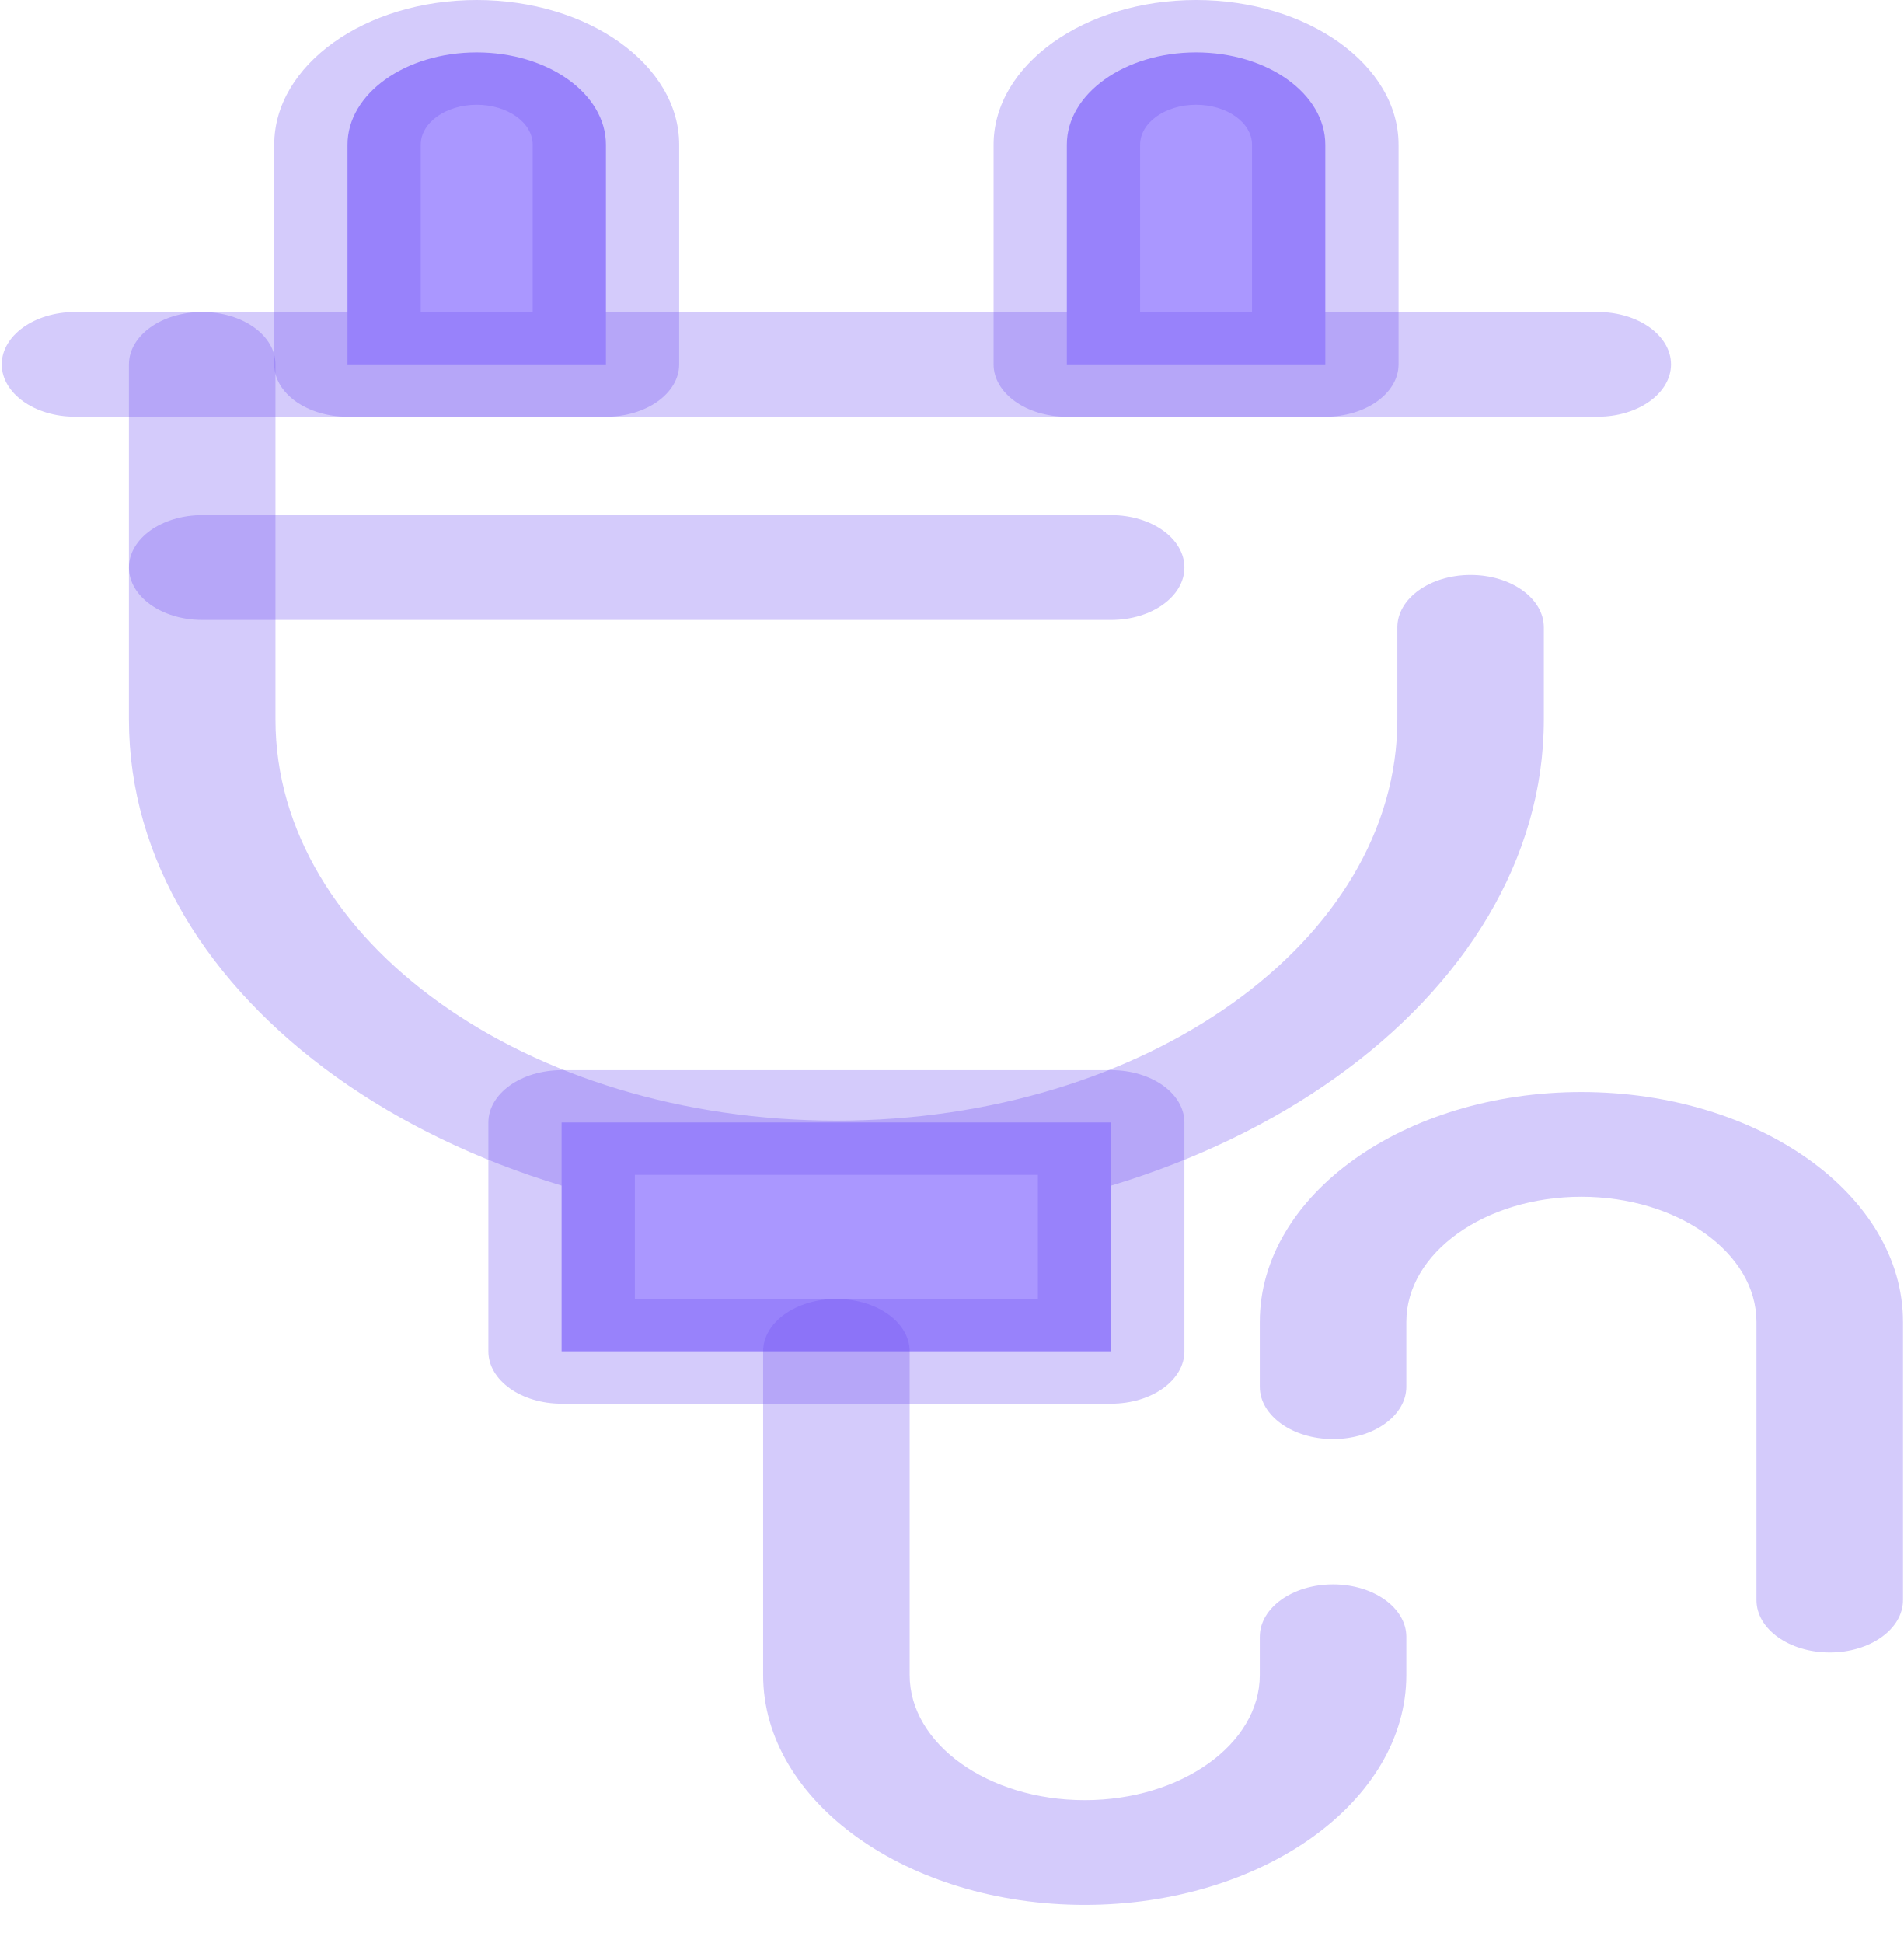
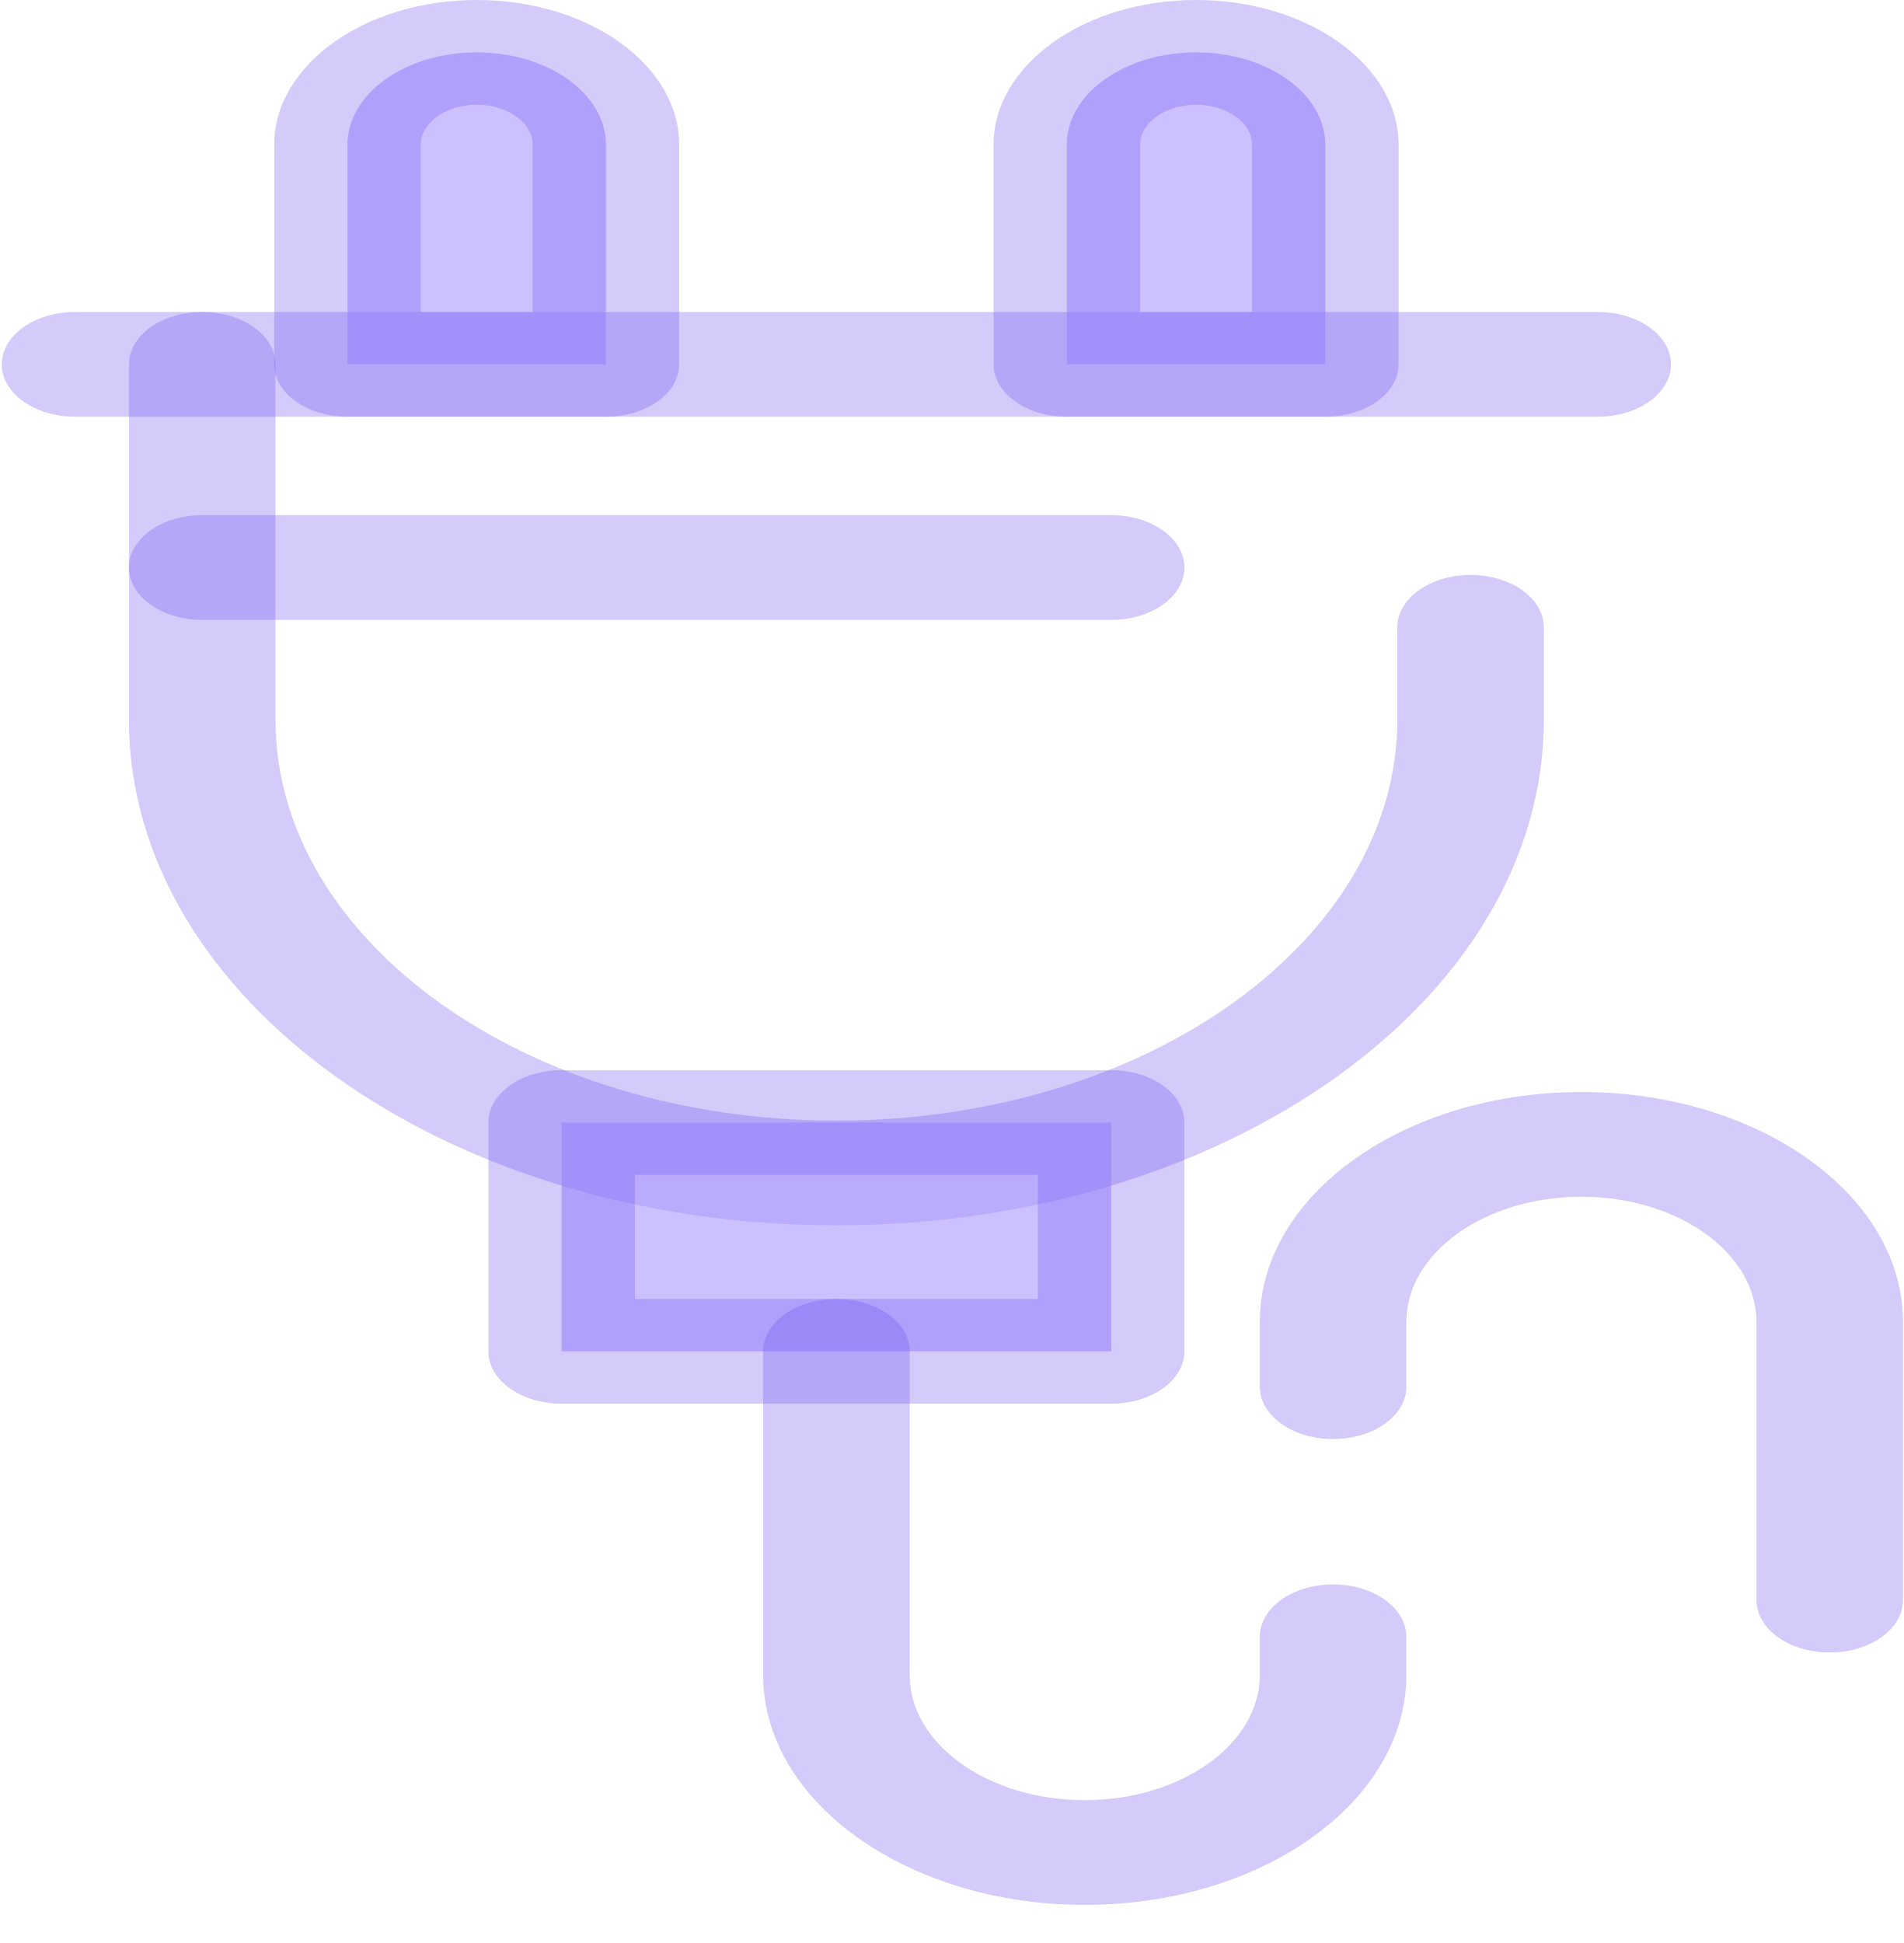
<svg xmlns="http://www.w3.org/2000/svg" width="49px" height="50px" viewBox="0 0 49 50" version="1.1">
  <defs />
  <g id="icons" stroke="none" stroke-width="1" fill="none" fill-rule="evenodd">
    <g id="Icons" transform="translate(-387, -84)" fill-rule="nonzero">
      <g id="plugin" transform="translate(387, 84)">
        <g id="Group" transform="translate(0, 7.946538)" fill-opacity="0.3" fill="#6F53F2">
          <path d="M21.525,23.586 C11.486,23.586 3.318,17.748 3.318,10.571 L3.318,1.43 C3.318,0.685 4.163,0.082 5.204,0.082 C6.245,0.082 7.089,0.685 7.089,1.43 L7.089,10.571 C7.089,16.262 13.565,20.891 21.525,20.891 C29.485,20.891 35.961,16.261 35.961,10.571 L35.961,8.197 C35.961,7.452 36.805,6.849 37.846,6.849 C38.887,6.849 39.731,7.452 39.731,8.197 L39.731,10.571 C39.731,17.748 31.564,23.586 21.525,23.586 Z" id="Shape" />
          <path d="M41.118,2.777 L1.931,2.777 C0.89,2.777 0.045,2.174 0.045,1.43 C0.045,0.685 0.89,0.082 1.931,0.082 L41.118,0.082 C42.159,0.082 43.004,0.685 43.004,1.43 C43.004,2.174 42.16,2.777 41.118,2.777 Z" id="Shape" />
        </g>
-         <path d="M15.594,9.376 L8.943,9.376 L8.943,3.725 C8.943,2.412 10.432,1.348 12.268,1.348 L12.268,1.348 C14.105,1.348 15.594,2.412 15.594,3.725 L15.594,9.376 L15.594,9.376 Z" id="Shape" fill="#AA97FF" />
+         <path d="M15.594,9.376 L8.943,9.376 L8.943,3.725 C8.943,2.412 10.432,1.348 12.268,1.348 L12.268,1.348 C14.105,1.348 15.594,2.412 15.594,3.725 L15.594,9.376 L15.594,9.376 Z" id="Shape" fill-opacity="0.6" fill="#AA97FF" />
        <path d="M15.594,10.724 L8.943,10.724 C7.902,10.724 7.057,10.12 7.057,9.376 L7.057,3.725 C7.057,1.671 9.395,0 12.268,0 C15.142,0 17.479,1.671 17.479,3.725 L17.479,9.376 C17.479,10.12 16.635,10.724 15.594,10.724 Z M10.828,8.028 L13.709,8.028 L13.709,3.725 C13.709,3.157 13.063,2.696 12.268,2.696 C11.474,2.696 10.828,3.157 10.828,3.725 L10.828,8.028 L10.828,8.028 L10.828,8.028 Z" id="Shape" fill-opacity="0.3" fill="#6F53F2" />
-         <path d="M34.107,9.376 L27.455,9.376 L27.455,3.725 C27.455,2.412 28.944,1.348 30.781,1.348 L30.781,1.348 C32.617,1.348 34.107,2.412 34.107,3.725 L34.107,9.376 L34.107,9.376 Z" id="Shape" fill="#AA97FF" />
+         <path d="M34.107,9.376 L27.455,9.376 L27.455,3.725 C27.455,2.412 28.944,1.348 30.781,1.348 L30.781,1.348 C32.617,1.348 34.107,2.412 34.107,3.725 L34.107,9.376 L34.107,9.376 Z" id="Shape" fill-opacity="0.6" fill="#AA97FF" />
        <path d="M34.107,10.724 L27.455,10.724 C26.414,10.724 25.57,10.12 25.57,9.376 L25.57,3.725 C25.57,1.671 27.908,0 30.781,0 C33.654,0 35.992,1.671 35.992,3.725 L35.992,9.376 C35.992,10.12 35.148,10.724 34.107,10.724 Z M29.341,8.028 L32.221,8.028 L32.221,3.725 C32.221,3.157 31.575,2.696 30.781,2.696 C29.987,2.696 29.341,3.157 29.341,3.725 L29.341,8.028 L29.341,8.028 L29.341,8.028 Z" id="Shape" fill-opacity="0.3" fill="#6F53F2" />
-         <rect id="Rectangle-path" fill="#AA97FF" x="14.453" y="28.885" width="14.144" height="5.888" />
+         <rect id="Rectangle-path" fill-opacity="0.6" fill="#AA97FF" x="14.453" y="28.885" width="14.144" height="5.888" />
        <g id="Group" transform="translate(3.214401, 13.21232)" fill-opacity="0.3" fill="#6F53F2">
          <path d="M25.382,22.909 L11.239,22.909 C10.198,22.909 9.354,22.306 9.354,21.562 L9.354,15.673 C9.354,14.929 10.198,14.326 11.239,14.326 L25.382,14.326 C26.423,14.326 27.267,14.929 27.267,15.673 L27.267,21.562 C27.267,22.306 26.423,22.909 25.382,22.909 Z M13.124,20.214 L23.496,20.214 L23.496,17.021 L13.124,17.021 L13.124,20.214 Z" id="Shape" />
          <path d="M24.701,35.807 C20.138,35.807 16.425,33.153 16.425,29.891 L16.425,21.562 C16.425,20.818 17.269,20.214 18.31,20.214 C19.351,20.214 20.196,20.818 20.196,21.562 L20.196,29.891 C20.196,31.667 22.217,33.112 24.701,33.112 C27.186,33.112 29.207,31.667 29.207,29.891 L29.207,28.908 C29.207,28.164 30.051,27.56 31.092,27.56 C32.133,27.56 32.978,28.164 32.978,28.908 L32.978,29.891 C32.978,33.153 29.265,35.807 24.701,35.807 Z" id="Shape" />
          <path d="M43.874,29.312 C42.833,29.312 41.989,28.709 41.989,27.964 L41.989,20.805 C41.989,19.029 39.968,17.584 37.483,17.584 C34.999,17.584 32.978,19.029 32.978,20.805 L32.978,22.472 C32.978,23.217 32.133,23.82 31.092,23.82 C30.051,23.82 29.207,23.217 29.207,22.472 L29.207,20.805 C29.207,17.543 32.92,14.889 37.483,14.889 C42.047,14.889 45.76,17.543 45.76,20.805 L45.76,27.964 C45.76,28.709 44.916,29.312 43.874,29.312 Z" id="Shape" />
          <path d="M25.382,2.74 L1.989,2.74 C0.948,2.74 0.104,2.136 0.104,1.392 C0.104,0.647 0.948,0.044 1.989,0.044 L25.381,0.044 C26.422,0.044 27.267,0.647 27.267,1.392 C27.267,2.136 26.423,2.74 25.382,2.74 Z" id="Shape" />
        </g>
      </g>
    </g>
  </g>
</svg>
